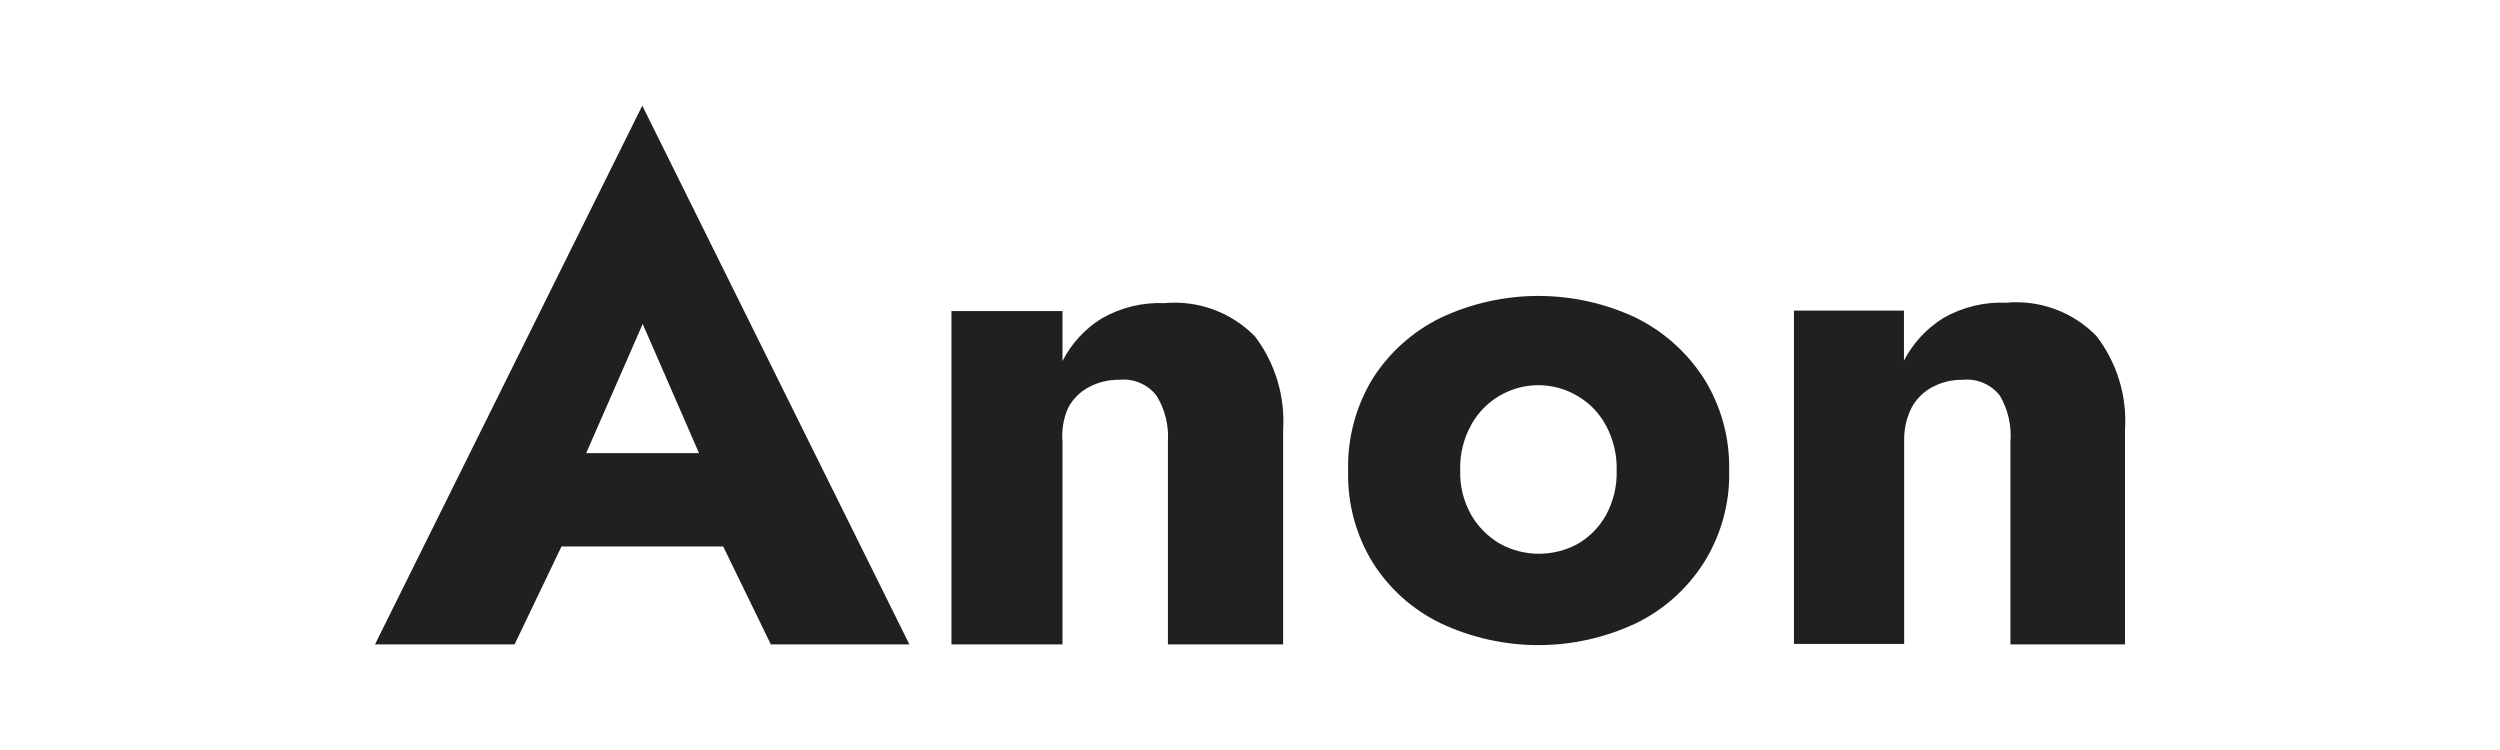
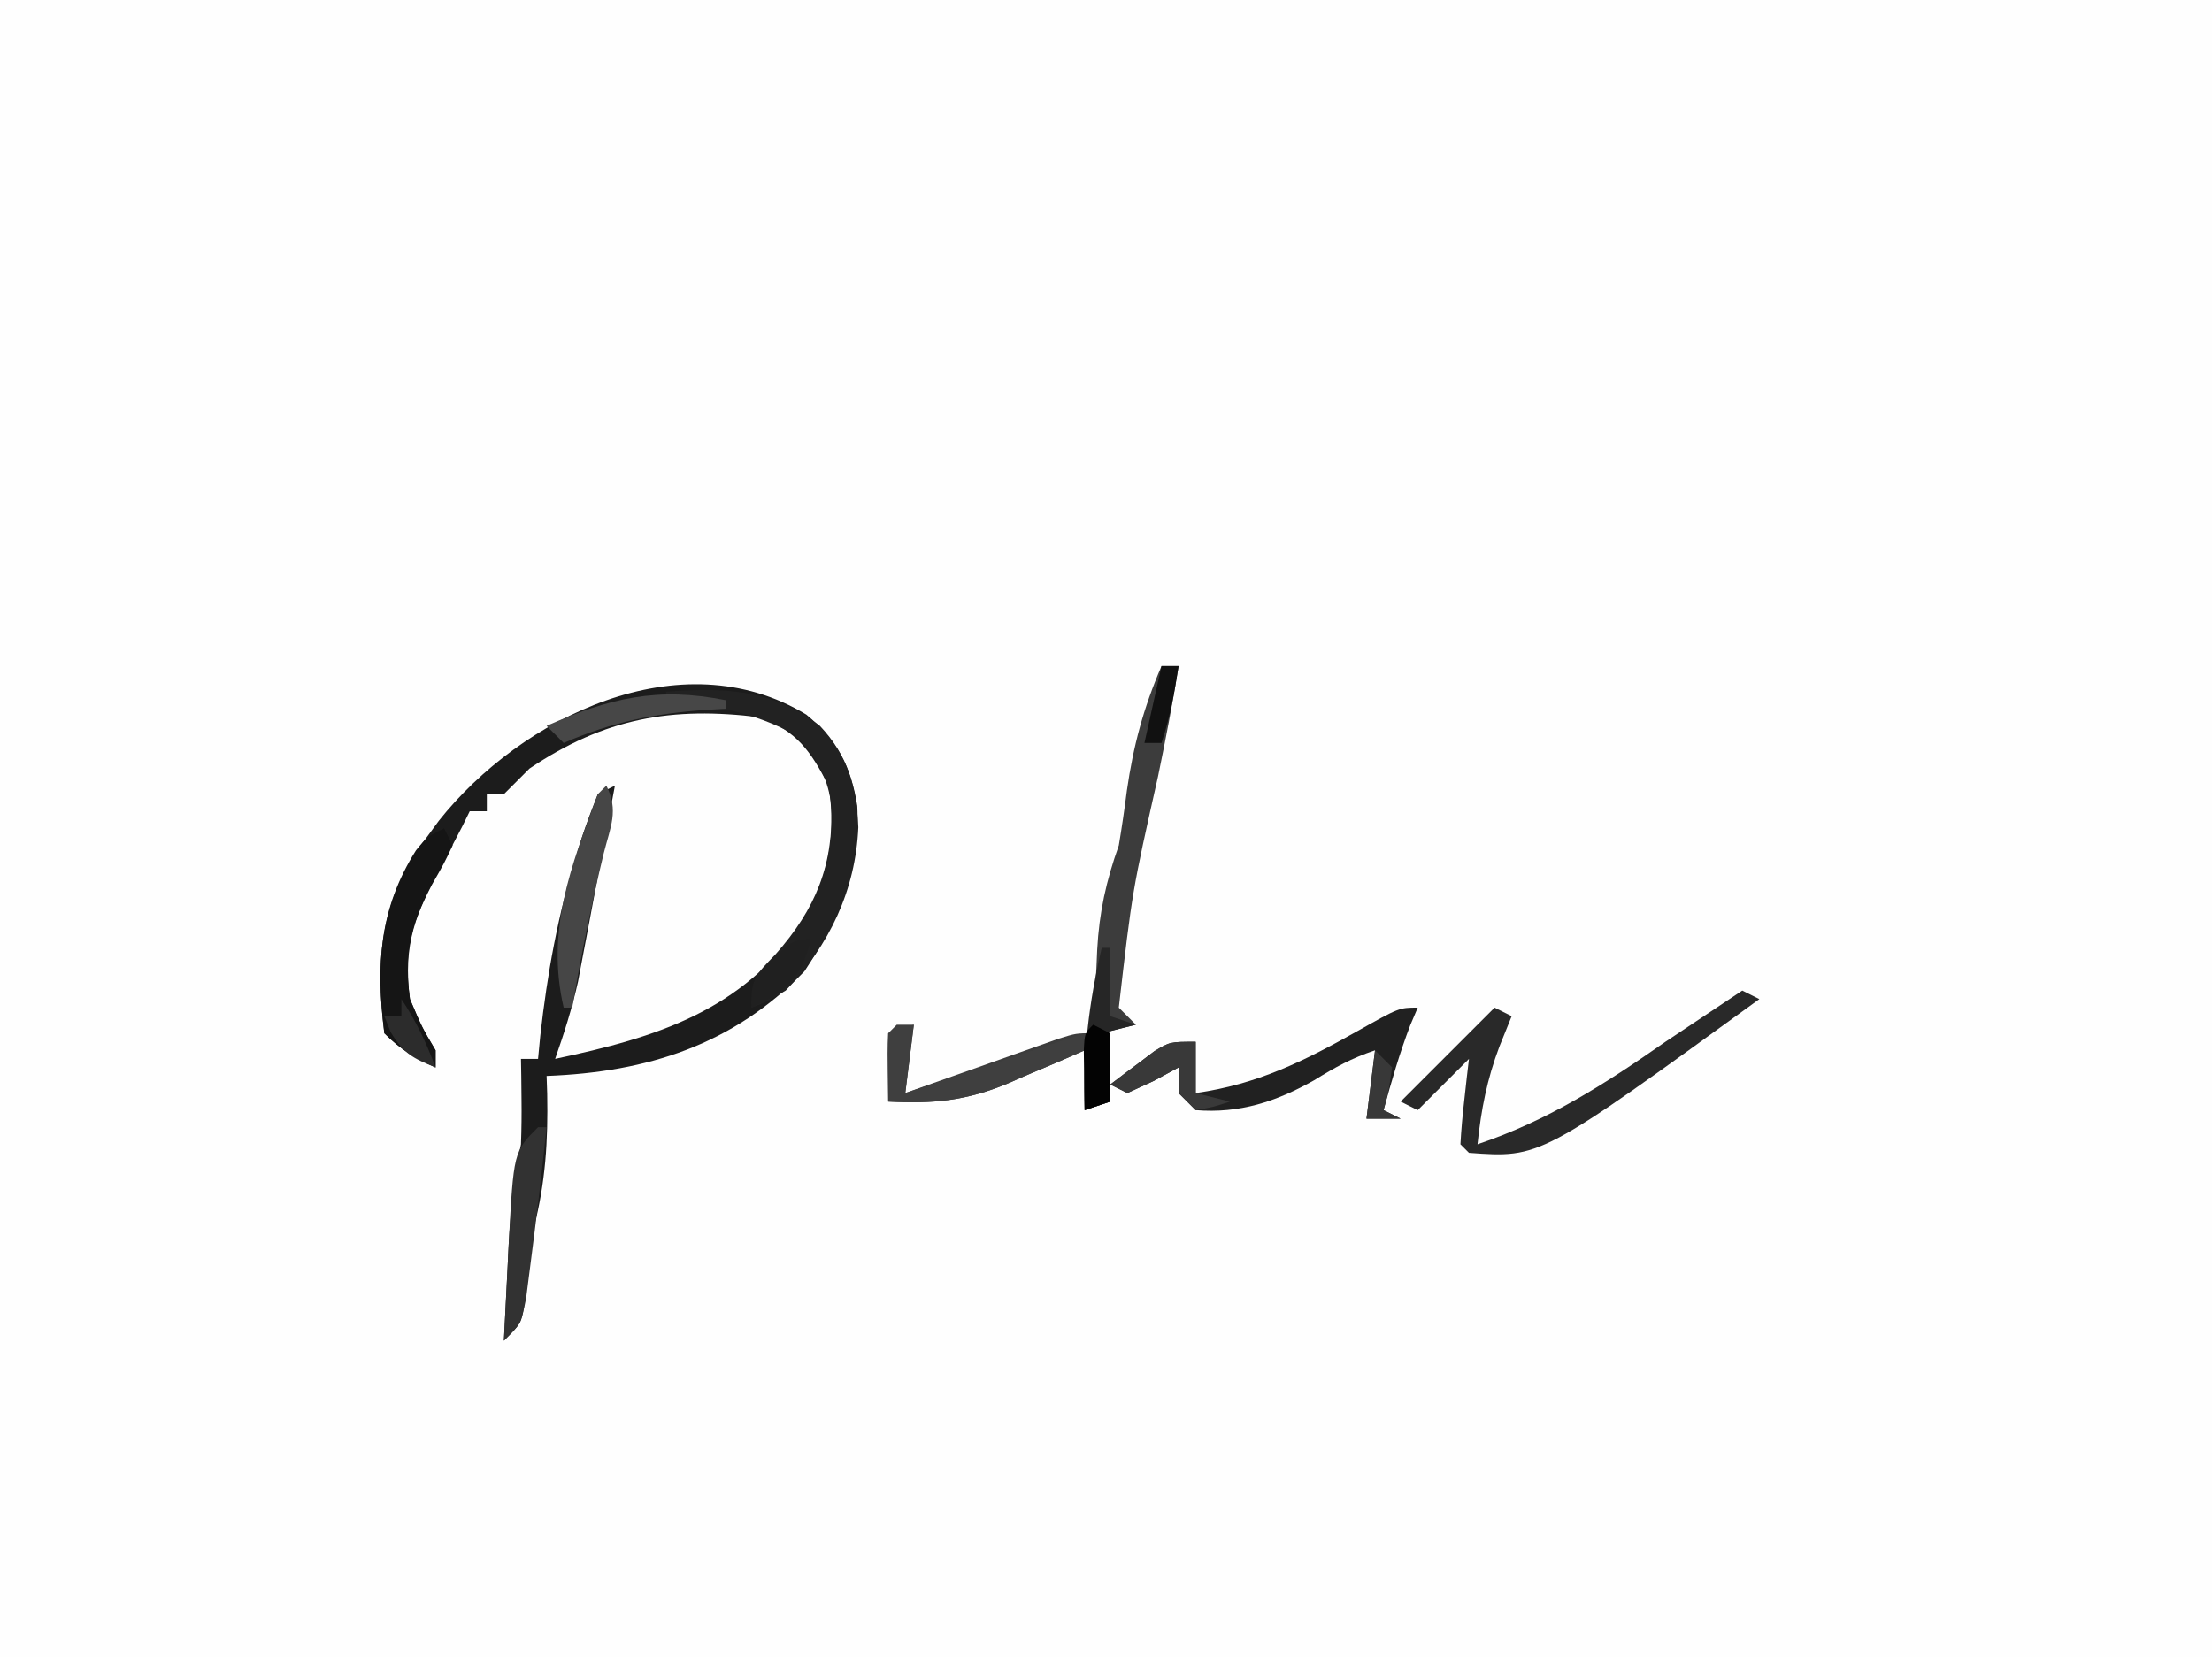
- <svg xmlns="http://www.w3.org/2000/svg" id="Layer_1" data-name="Layer 1" viewBox="0 0 120 36">
-   <defs>
-     <style>.cls-1{fill:#202020;}</style>
-   </defs>
-   <path class="cls-1" d="M27.42,23.39l.28,1.28-3,6.26H18L30.83,5.07,43.65,30.93H37l-2.92-6,.21-1.49-3.44-7.89Zm-2.53-1.64h12l.39,4.48H24.47Z" />
-   <path class="cls-1" d="M55.52,19a2,2,0,0,0-1.79-.77,3,3,0,0,0-1.46.35,2.37,2.37,0,0,0-1,1A3.29,3.29,0,0,0,51,21.2v9.73H45.67v-16H51v2.4a5.13,5.13,0,0,1,1.89-2.05,5.59,5.59,0,0,1,3-.73,5.39,5.39,0,0,1,4.35,1.6,6.73,6.73,0,0,1,1.35,4.48V30.93H56.06V21.2A3.77,3.77,0,0,0,55.52,19Z" />
-   <path class="cls-1" d="M65.89,18.17a8.06,8.06,0,0,1,3.27-2.92,11,11,0,0,1,9.36,0,8.19,8.19,0,0,1,3.27,2.92A8,8,0,0,1,83,22.59,7.94,7.94,0,0,1,81.79,27a8,8,0,0,1-3.27,2.92,11,11,0,0,1-9.36,0A7.92,7.92,0,0,1,65.89,27a8,8,0,0,1-1.18-4.37A8.11,8.11,0,0,1,65.89,18.17Zm4.73,6.55A3.8,3.8,0,0,0,72,26.1a3.88,3.88,0,0,0,3.74,0,3.65,3.65,0,0,0,1.35-1.38,4.2,4.2,0,0,0,.51-2.13,4.31,4.31,0,0,0-.51-2.16A3.61,3.61,0,0,0,75.71,19a3.68,3.68,0,0,0-5.09,1.39,4.22,4.22,0,0,0-.53,2.16A4.1,4.1,0,0,0,70.62,24.72Z" />
-   <path class="cls-1" d="M96,19a2,2,0,0,0-1.79-.77,3,3,0,0,0-1.46.35,2.43,2.43,0,0,0-1,1,3.41,3.41,0,0,0-.35,1.6v9.73H86.11v-16h5.28v2.4a5.23,5.23,0,0,1,1.9-2.05,5.59,5.59,0,0,1,3-.73,5.37,5.37,0,0,1,4.34,1.6A6.68,6.68,0,0,1,102,20.64V30.93H96.5V21.2A3.77,3.77,0,0,0,96,19Z" />
+ <svg xmlns="http://www.w3.org/2000/svg" version="1.1" width="259" height="194">
+   <path d="M0 0 C85.47 0 170.94 0 259 0 C259 64.02 259 128.04 259 194 C173.53 194 88.06 194 0 194 C0 129.98 0 65.96 0 0 Z " fill="#FEFEFE" transform="translate(0,0)" />
+   <path d="M0 0 C3.605 2.985 5.232 6.065 5.965 10.676 C6.34 18.228 3.869 23.858 -0.223 30.066 C-8.596 38.679 -18.579 41.867 -30.41 42.316 C-30.387 43.006 -30.364 43.696 -30.34 44.406 C-30.234 49.905 -30.534 54.785 -31.906 60.109 C-32.613 63.206 -32.843 66.305 -33.066 69.469 C-33.41 71.316 -33.41 71.316 -35.41 73.316 C-35.269 70.42 -35.122 67.525 -34.973 64.629 C-34.933 63.812 -34.894 62.996 -34.854 62.154 C-34.64 58.1 -34.239 54.296 -33.41 50.316 C-33.346 48.547 -33.324 46.775 -33.348 45.004 C-33.357 44.121 -33.366 43.238 -33.375 42.328 C-33.387 41.664 -33.398 41 -33.41 40.316 C-32.75 40.316 -32.09 40.316 -31.41 40.316 C-31.324 39.419 -31.237 38.522 -31.148 37.598 C-30.328 30.313 -29.094 23.45 -26.91 16.441 C-26.59 15.398 -26.59 15.398 -26.263 14.334 C-25.711 12.639 -25.068 10.974 -24.41 9.316 C-23.75 8.986 -23.09 8.656 -22.41 8.316 C-23.195 12.526 -23.989 16.734 -24.785 20.941 C-25.118 22.726 -25.118 22.726 -25.457 24.547 C-25.676 25.701 -25.895 26.854 -26.121 28.043 C-26.32 29.101 -26.519 30.159 -26.724 31.249 C-27.42 34.362 -28.35 37.31 -29.41 40.316 C-17.459 37.791 -7.597 34.717 -0.41 24.316 C2.545 19.074 3.571 14.244 2.59 8.316 C0.516 4.243 -1.148 1.933 -5.41 0.316 C-15.774 -0.979 -23.605 0.403 -32.41 6.316 C-33.411 7.315 -34.412 8.315 -35.41 9.316 C-36.07 9.316 -36.73 9.316 -37.41 9.316 C-37.41 9.976 -37.41 10.636 -37.41 11.316 C-38.07 11.316 -38.73 11.316 -39.41 11.316 C-39.686 11.878 -39.962 12.44 -40.246 13.02 C-41.031 14.568 -41.85 16.099 -42.699 17.613 C-45.737 23.192 -47.257 26.962 -46.41 33.316 C-45.011 36.617 -45.011 36.617 -43.41 39.316 C-43.41 39.976 -43.41 40.636 -43.41 41.316 C-45.878 40.165 -47.458 39.269 -49.41 37.316 C-50.527 28.46 -49.834 21.471 -44.41 14.316 C-43.953 13.693 -43.495 13.069 -43.023 12.426 C-33.427 0.332 -14.702 -8.921 0 0 Z " fill="#1C1C1C" transform="translate(94.41016,83.68359)" />
+   <path d="M0 0 C0.66 0 1.32 0 2 0 C1.317 4.338 0.477 8.63 -0.41 12.93 C-3.433 26.369 -3.433 26.369 -5 40 C-4.34 40.66 -3.68 41.32 -3 42 C-4.98 42.495 -4.98 42.495 -7 43 C-6.67 45.64 -6.34 48.28 -6 51 C-7.485 51.495 -7.485 51.495 -9 52 C-9 49.69 -9 47.38 -9 45 C-9.99 45.433 -10.98 45.866 -12 46.312 C-13.333 46.876 -14.666 47.438 -16 48 C-16.648 48.286 -17.297 48.572 -17.965 48.867 C-22.861 50.903 -26.704 51.284 -32 51 C-32 48.36 -32 45.72 -32 43 C-30.515 42.505 -30.515 42.505 -29 42 C-29.33 44.64 -29.66 47.28 -30 50 C-29.107 49.682 -29.107 49.682 -28.196 49.357 C-25.507 48.402 -22.816 47.451 -20.125 46.5 C-19.188 46.166 -18.251 45.832 -17.285 45.488 C-16.389 45.172 -15.493 44.857 -14.57 44.531 C-13.743 44.238 -12.915 43.945 -12.063 43.643 C-10 43 -10 43 -8 43 C-7.951 41.915 -7.902 40.829 -7.852 39.711 C-7.776 38.266 -7.701 36.82 -7.625 35.375 C-7.579 34.306 -7.579 34.306 -7.531 33.215 C-7.288 28.796 -6.489 25.199 -5 21 C-4.645 18.882 -4.333 16.756 -4.062 14.625 C-3.307 9.346 -2.108 4.887 0 0 Z " fill="#3C3C3C" transform="translate(136,78)" />
+   <path d="M0 0 C0.66 0.33 1.32 0.66 2 1 C-23.637 19.615 -23.637 19.615 -32 19 C-32.33 18.67 -32.66 18.34 -33 18 C-32.91 16.309 -32.754 14.62 -32.562 12.938 C-32.461 12.018 -32.359 11.099 -32.254 10.152 C-32.17 9.442 -32.086 8.732 -32 8 C-33.98 9.98 -35.96 11.96 -38 14 C-38.66 13.67 -39.32 13.34 -40 13 C-36.37 9.37 -32.74 5.74 -29 2 C-28.34 2.33 -27.68 2.66 -27 3 C-27.474 4.176 -27.949 5.351 -28.438 6.562 C-29.888 10.401 -30.576 13.927 -31 18 C-22.755 15.227 -16.097 10.959 -9 6 C-7.253 4.829 -5.503 3.662 -3.75 2.5 C-3.023 2.015 -2.296 1.531 -1.547 1.031 C-0.781 0.521 -0.781 0.521 0 0 Z " fill="#292929" transform="translate(204,116)" />
+   <path d="M0 0 C6.817 -0.503 12.436 -0.32 18 4 C21.3 7.515 22.264 11.122 22.5 15.875 C22.188 23.207 19.102 29.738 14 35 C11.75 36.312 11.75 36.312 10 37 C10 33.462 10.468 33.192 12.812 30.75 C17.507 25.445 19.642 20.241 19.34 13.145 C18.768 9.533 17.505 7.63 15 5 C10.3 2.4 5.284 1.55 0 1 C0 0.67 0 0.34 0 0 Z " fill="#222222" transform="translate(78,81)" />
+   <path d="M0 0 C-0.433 1.021 -0.433 1.021 -0.875 2.062 C-2.126 5.329 -3.074 8.628 -4 12 C-3.34 12.33 -2.68 12.66 -2 13 C-3.32 13 -4.64 13 -6 13 C-5.67 10.36 -5.34 7.72 -5 5 C-7.76 5.92 -9.671 6.987 -12.125 8.5 C-16.55 10.999 -20.864 12.423 -26 12 C-26.66 11.34 -27.32 10.68 -28 10 C-28 9.01 -28 8.02 -28 7 C-28.949 7.516 -29.898 8.031 -30.875 8.562 C-31.906 9.037 -32.938 9.511 -34 10 C-34.66 9.67 -35.32 9.34 -36 9 C-34.902 8.158 -33.797 7.327 -32.688 6.5 C-32.073 6.036 -31.458 5.572 -30.824 5.094 C-29 4 -29 4 -26 4 C-26 5.98 -26 7.96 -26 10 C-18.799 8.989 -13.313 6.269 -7.054 2.744 C-2.171 0 -2.171 0 0 0 Z " fill="#212121" transform="translate(166,118)" />
+   <path d="M0 0 C0.33 0.66 0.66 1.32 1 2 C0.004 4.102 0.004 4.102 -1.438 6.625 C-3.985 11.549 -4.733 14.501 -4 20 C-2.601 23.301 -2.601 23.301 -1 26 C-1 26.66 -1 27.32 -1 28 C-3.468 26.848 -5.048 25.952 -7 24 C-8.003 16.05 -7.606 9.404 -3.289 2.574 C-2 1 -2 1 0 0 Z " fill="#151515" transform="translate(52,97)" />
+   <path d="M0 0 C0.66 0 1.32 0 2 0 C1.67 2.64 1.34 5.28 1 8 C7.93 5.69 14.86 3.38 22 1 C22.33 2.65 22.66 4.3 23 6 C22.67 5.01 22.34 4.02 22 3 C21.01 3.433 20.02 3.866 19 4.312 C17.667 4.876 16.334 5.438 15 6 C14.352 6.286 13.703 6.572 13.035 6.867 C8.139 8.903 4.296 9.284 -1 9 C-1.098 2.848 -1.098 2.848 -1 1 C-0.67 0.67 -0.34 0.34 0 0 Z " fill="#3F3F3F" transform="translate(105,120)" />
+   <path d="M0 0 C1.471 2.942 0.479 4.781 -0.312 7.938 C-1.767 13.929 -2.965 19.923 -4 26 C-4.33 26 -4.66 26 -5 26 C-7.099 16.958 -4.159 9.451 -1 1 C-0.67 0.67 -0.34 0.34 0 0 Z " fill="#464646" transform="translate(71,92)" />
+   <path d="M0 0 C0.33 0 0.66 0 1 0 C0.432 5.489 -0.222 10.966 -0.938 16.438 C-1.091 17.632 -1.244 18.827 -1.402 20.059 C-2 23 -2 23 -4 25 C-3.859 22.104 -3.712 19.208 -3.562 16.312 C-3.523 15.496 -3.484 14.679 -3.443 13.838 C-2.866 2.866 -2.866 2.866 0 0 Z " fill="#323232" transform="translate(63,132)" />
+   <path d="M0 0 C0.33 0 0.66 0 1 0 C1 2.64 1 5.28 1 8 C1.99 8.33 2.98 8.66 4 9 C2.68 9.33 1.36 9.66 0 10 C0.33 12.64 0.66 15.28 1 18 C0.01 18.33 -0.98 18.66 -2 19 C-2.214 12.356 -1.512 6.468 0 0 Z " fill="#262626" transform="translate(129,111)" />
+   <path d="M0 0 C0 1.98 0 3.96 0 6 C1.32 6.33 2.64 6.66 4 7 C2.125 7.625 2.125 7.625 0 8 C-0.66 7.34 -1.32 6.68 -2 6 C-2 5.01 -2 4.02 -2 3 C-2.949 3.516 -3.897 4.031 -4.875 4.562 C-5.906 5.037 -6.938 5.511 -8 6 C-8.66 5.67 -9.32 5.34 -10 5 C-8.902 4.158 -7.797 3.327 -6.688 2.5 C-6.073 2.036 -5.458 1.572 -4.824 1.094 C-3 0 -3 0 0 0 Z " fill="#393939" transform="translate(140,122)" />
+   <path d="M0 0 C0 0.33 0 0.66 0 1 C-0.701 1.037 -1.403 1.075 -2.125 1.113 C-8.323 1.543 -13.3 2.526 -19 5 C-19.66 4.34 -20.32 3.68 -21 3 C-13.591 -0.282 -8.009 -1.598 0 0 Z " fill="#474747" transform="translate(85,82)" />
+   <path d="M0 0 C-1.012 3.403 -1.648 4.757 -4.625 6.812 C-5.409 7.204 -6.192 7.596 -7 8 C-7 5 -7 5 -4.625 2.312 C-2 0 -2 0 0 0 Z " fill="#202020" transform="translate(95,110)" />
+   <path d="M0 0 C1.777 2.666 2.875 5.028 4 8 C1.378 6.951 0.206 6.351 -1.25 3.875 C-1.498 3.256 -1.745 2.638 -2 2 C-1.34 2 -0.68 2 0 2 C0 1.34 0 0.68 0 0 Z " fill="#2C2C2C" transform="translate(47,117)" />
+   <path d="M0 0 C0.66 0 1.32 0 2 0 C1.514 3.123 1.001 5.996 0 9 C-0.66 9 -1.32 9 -2 9 C-1.34 6.03 -0.68 3.06 0 0 Z " fill="#111111" transform="translate(136,78)" />
+   <path d="M0 0 C0.66 0.66 1.32 1.32 2 2 C1.625 4.625 1.625 4.625 1 7 C1.66 7.33 2.32 7.66 3 8 C1.68 8 0.36 8 -1 8 C-0.67 5.36 -0.34 2.72 0 0 Z " fill="#383838" transform="translate(161,123)" />
+   <path d="M0 0 C0.66 0.33 1.32 0.66 2 1 C2 3.64 2 6.28 2 9 C1.01 9.33 0.02 9.66 -1 10 C-1.027 8.521 -1.046 7.042 -1.062 5.562 C-1.074 4.739 -1.086 3.915 -1.098 3.066 C-1 1 -1 1 0 0 Z " fill="#030303" transform="translate(128,120)" />
</svg>
